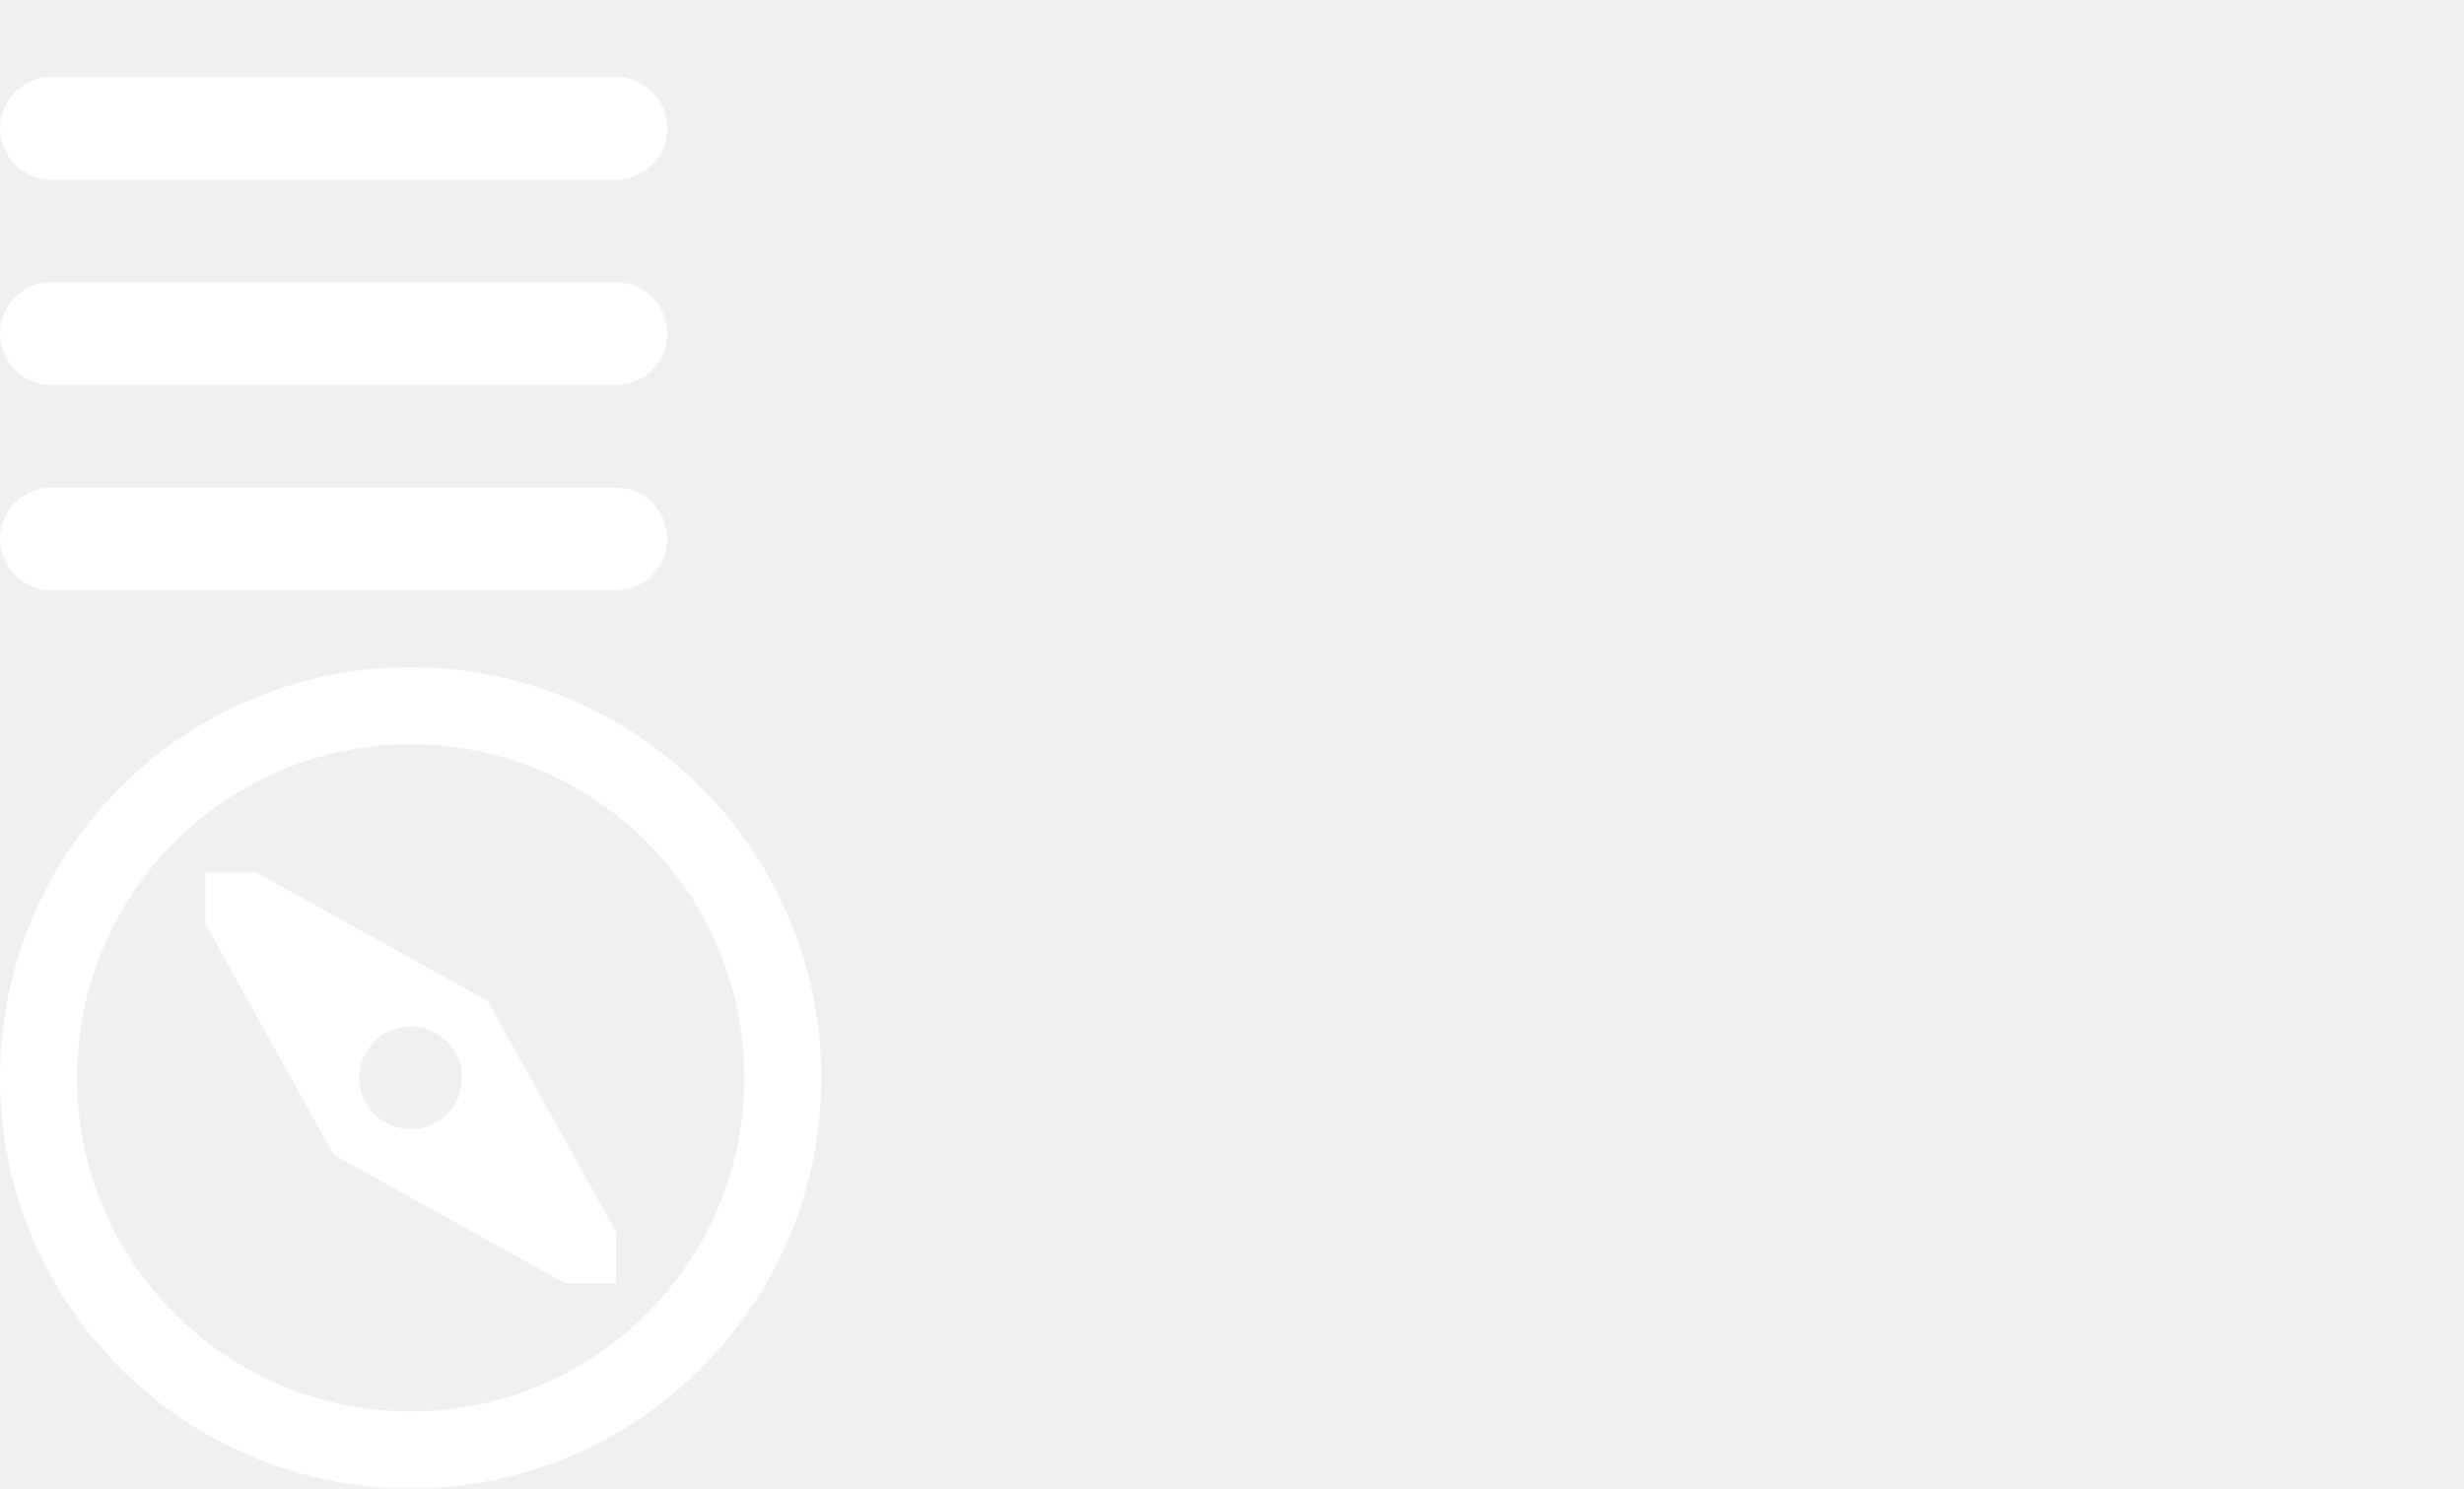
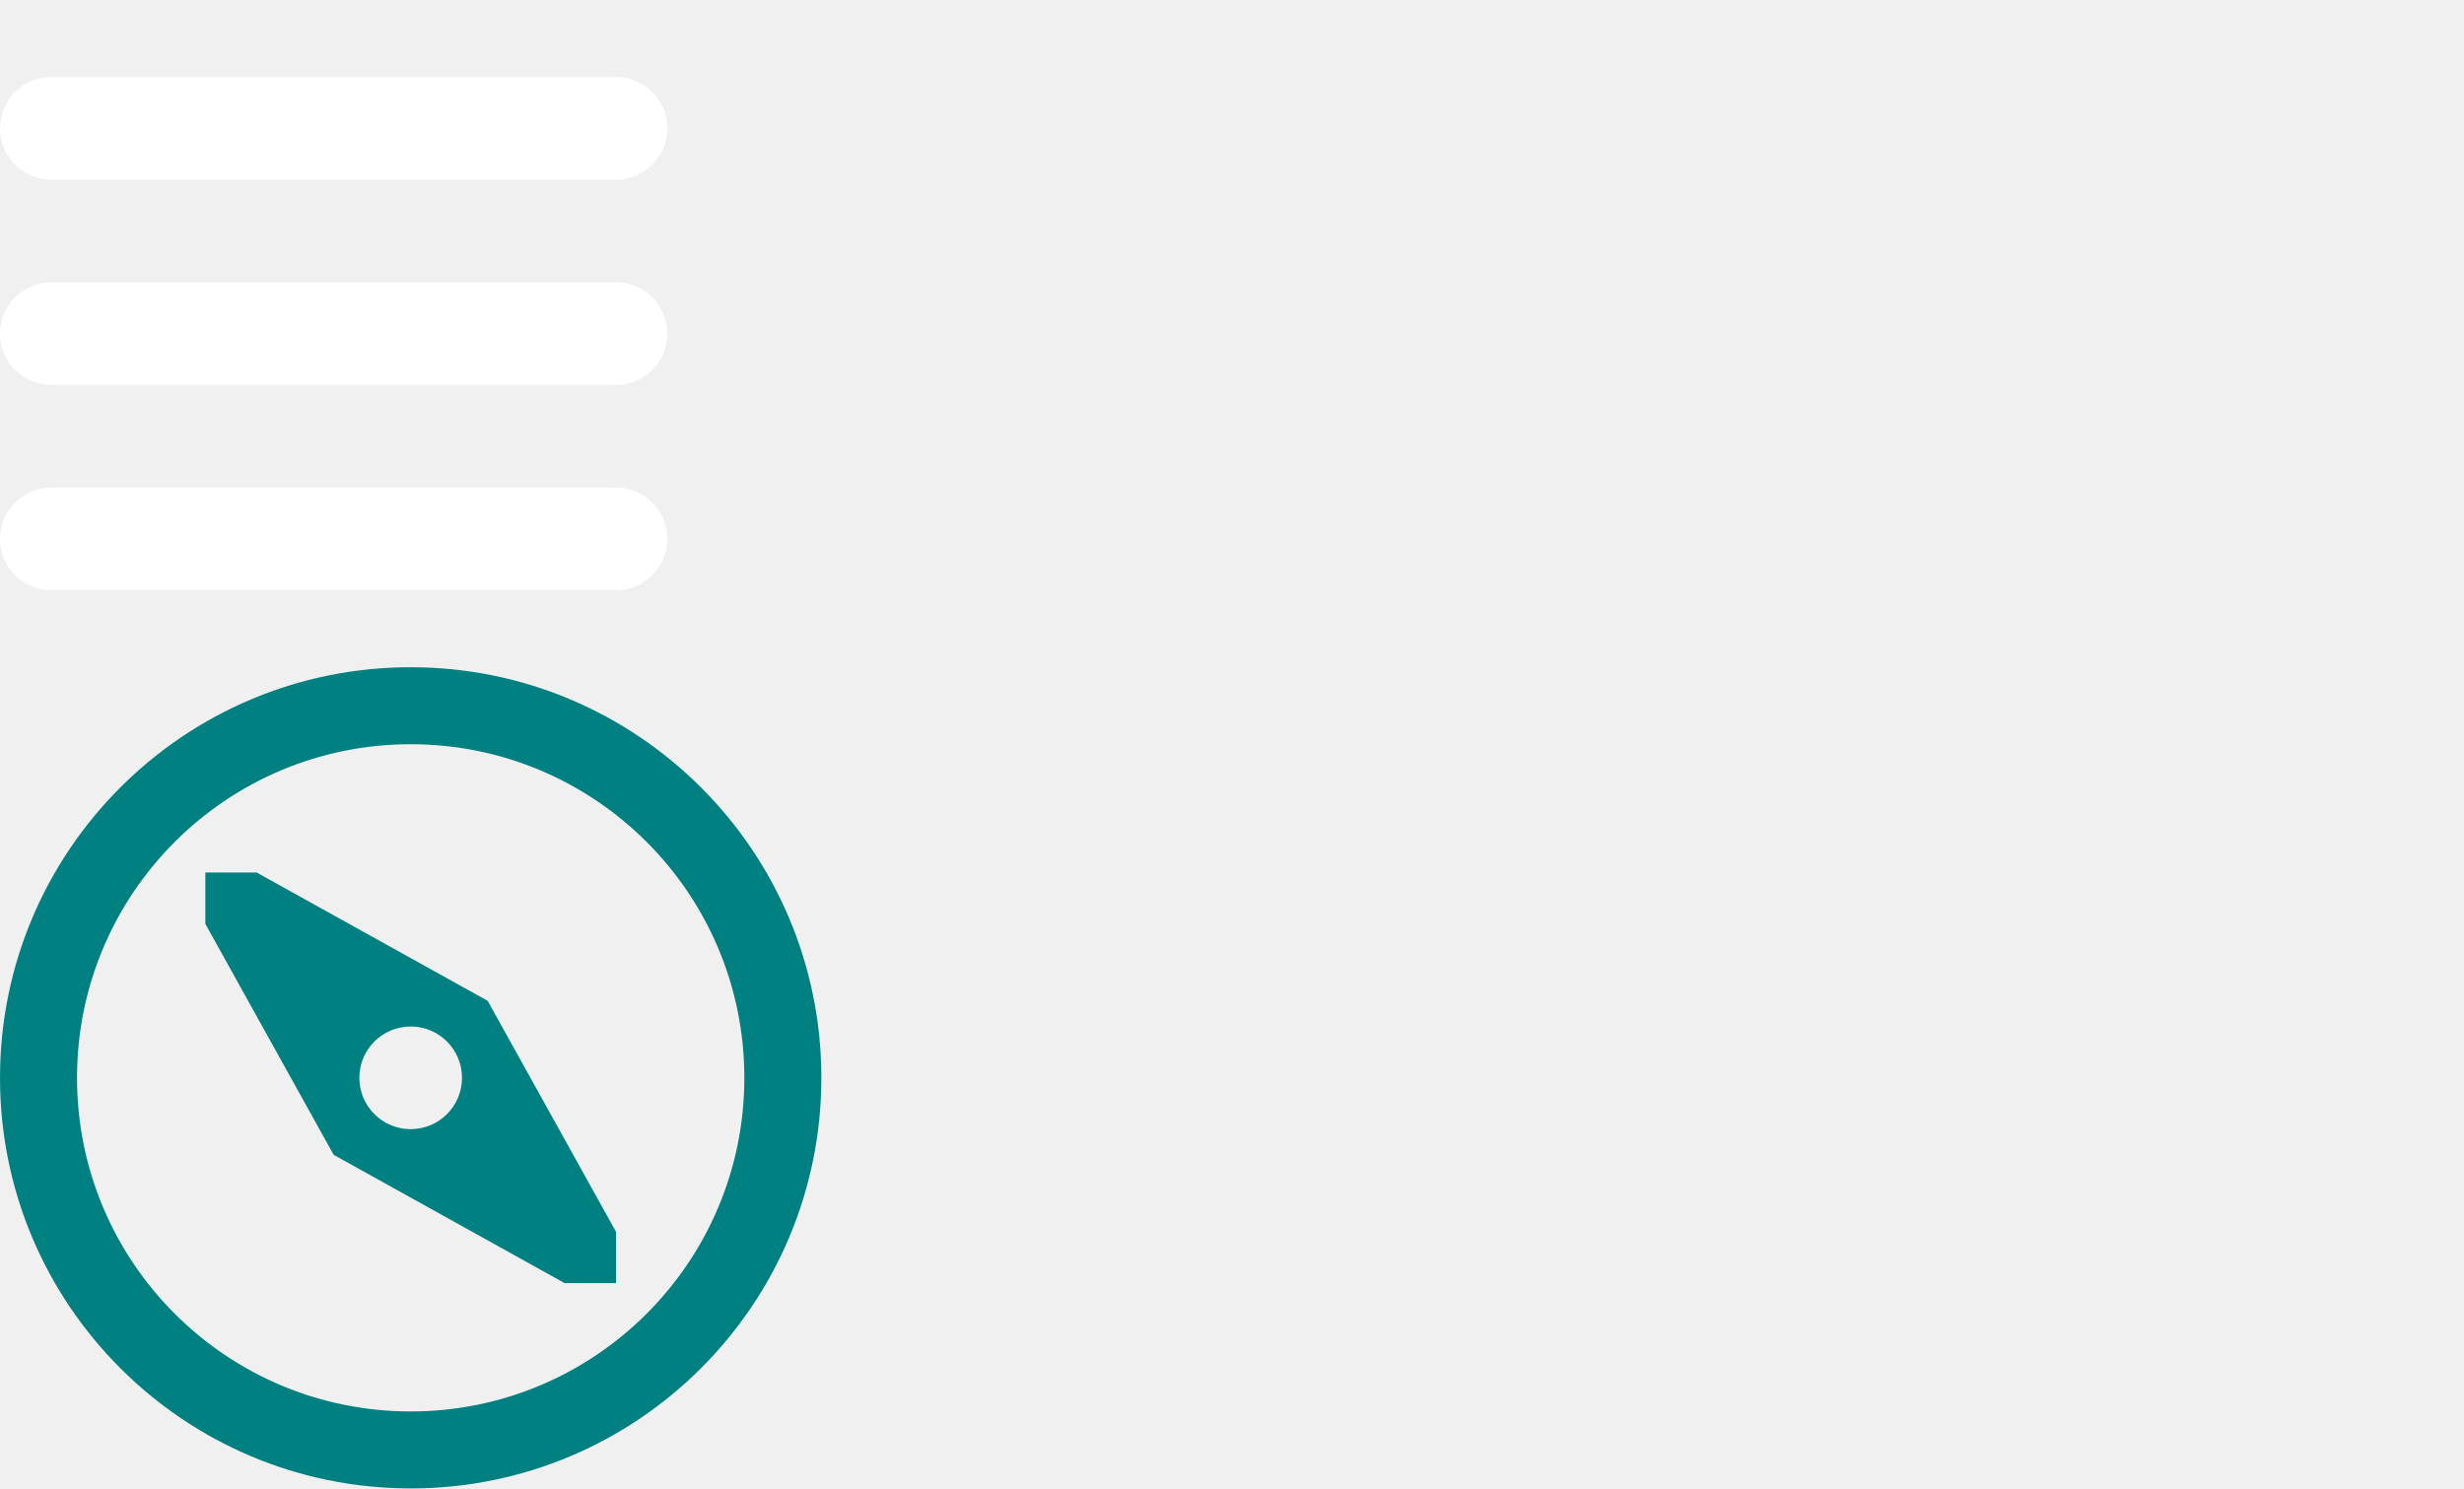
<svg xmlns="http://www.w3.org/2000/svg" width="96" height="58" id="svg6678" version="1.1">
  <defs id="defs6680" />
  <g id="layer1" transform="translate(-312.7146,-386.5139)">
    <rect y="412.514" x="312.715" height="32" width="32" id="rect3782" style="color:#000000;fill:none;stroke:none;stroke-width:4;marker:none;visibility:visible;display:inline;overflow:visible;enable-background:accumulate" />
-     <path d="m 328.715,412.514 c -8.837,0 -16,7.163 -16,16 0,8.837 7.163,16 16,16 8.837,0 16,-7.163 16,-16 0,-8.837 -7.163,-16 -16,-16 z m 0,29 c -7.18,0 -13,-5.82 -13,-13 0,-7.18 5.82,-13 13,-13 7.18,0 13,5.82 13,13 0,7.18 -5.82,13 -13,13 z m 3,-16 -9,-5 -2,0 0,2 5,9 9,5 2,0 0,-2 -5,-9 z m -3,5 c -1.105,0 -2,-0.895 -2,-2 0,-1.105 0.895,-2 2,-2 1.105,0 2,0.895 2,2 0,1.105 -0.895,2 -2,2 z" id="path3962" style="fill:#ffffff" />
+     <path d="m 328.715,412.514 c -8.837,0 -16,7.163 -16,16 0,8.837 7.163,16 16,16 8.837,0 16,-7.163 16,-16 0,-8.837 -7.163,-16 -16,-16 z m 0,29 c -7.18,0 -13,-5.82 -13,-13 0,-7.18 5.82,-13 13,-13 7.18,0 13,5.82 13,13 0,7.18 -5.82,13 -13,13 z m 3,-16 -9,-5 -2,0 0,2 5,9 9,5 2,0 0,-2 -5,-9 z m -3,5 c -1.105,0 -2,-0.895 -2,-2 0,-1.105 0.895,-2 2,-2 1.105,0 2,0.895 2,2 0,1.105 -0.895,2 -2,2 z" id="path3962" style="fill:#008080" />
    <rect y="412.514" x="344.715" height="32" width="32" id="rect3999" style="color:#000000;fill:none;stroke:none;stroke-width:4;marker:none;visibility:visible;display:inline;overflow:visible;enable-background:accumulate" />
    <rect y="412.514" x="376.715" height="32" width="32" id="rect4001" style="color:#000000;fill:none;stroke:none;stroke-width:4;marker:none;visibility:visible;display:inline;overflow:visible;enable-background:accumulate" />
    <rect style="color:#000000;fill:#ffffff;fill-opacity:1;fill-rule:nonzero;stroke:none;stroke-width:4;marker:none;visibility:visible;display:inline;overflow:visible;enable-background:accumulate" id="rect3400" width="26" height="4" x="312.715" y="389.514" rx="2" ry="2" />
    <rect ry="2" rx="2" y="397.514" x="312.715" height="4" width="26" id="rect3402" style="color:#000000;fill:#ffffff;fill-opacity:1;fill-rule:nonzero;stroke:none;stroke-width:4;marker:none;visibility:visible;display:inline;overflow:visible;enable-background:accumulate" />
    <rect style="color:#000000;fill:#ffffff;fill-opacity:1;fill-rule:nonzero;stroke:none;stroke-width:4;marker:none;visibility:visible;display:inline;overflow:visible;enable-background:accumulate" id="rect3404" width="26" height="4" x="312.715" y="405.514" rx="2" ry="2" />
    <rect style="color:#000000;fill:none;fill-opacity:1;fill-rule:nonzero;stroke:none;stroke-width:4;marker:none;visibility:visible;display:inline;overflow:visible;enable-background:accumulate" id="rect3406" width="26" height="26" x="312.715" y="386.514" rx="0" ry="0" />
  </g>
</svg>
